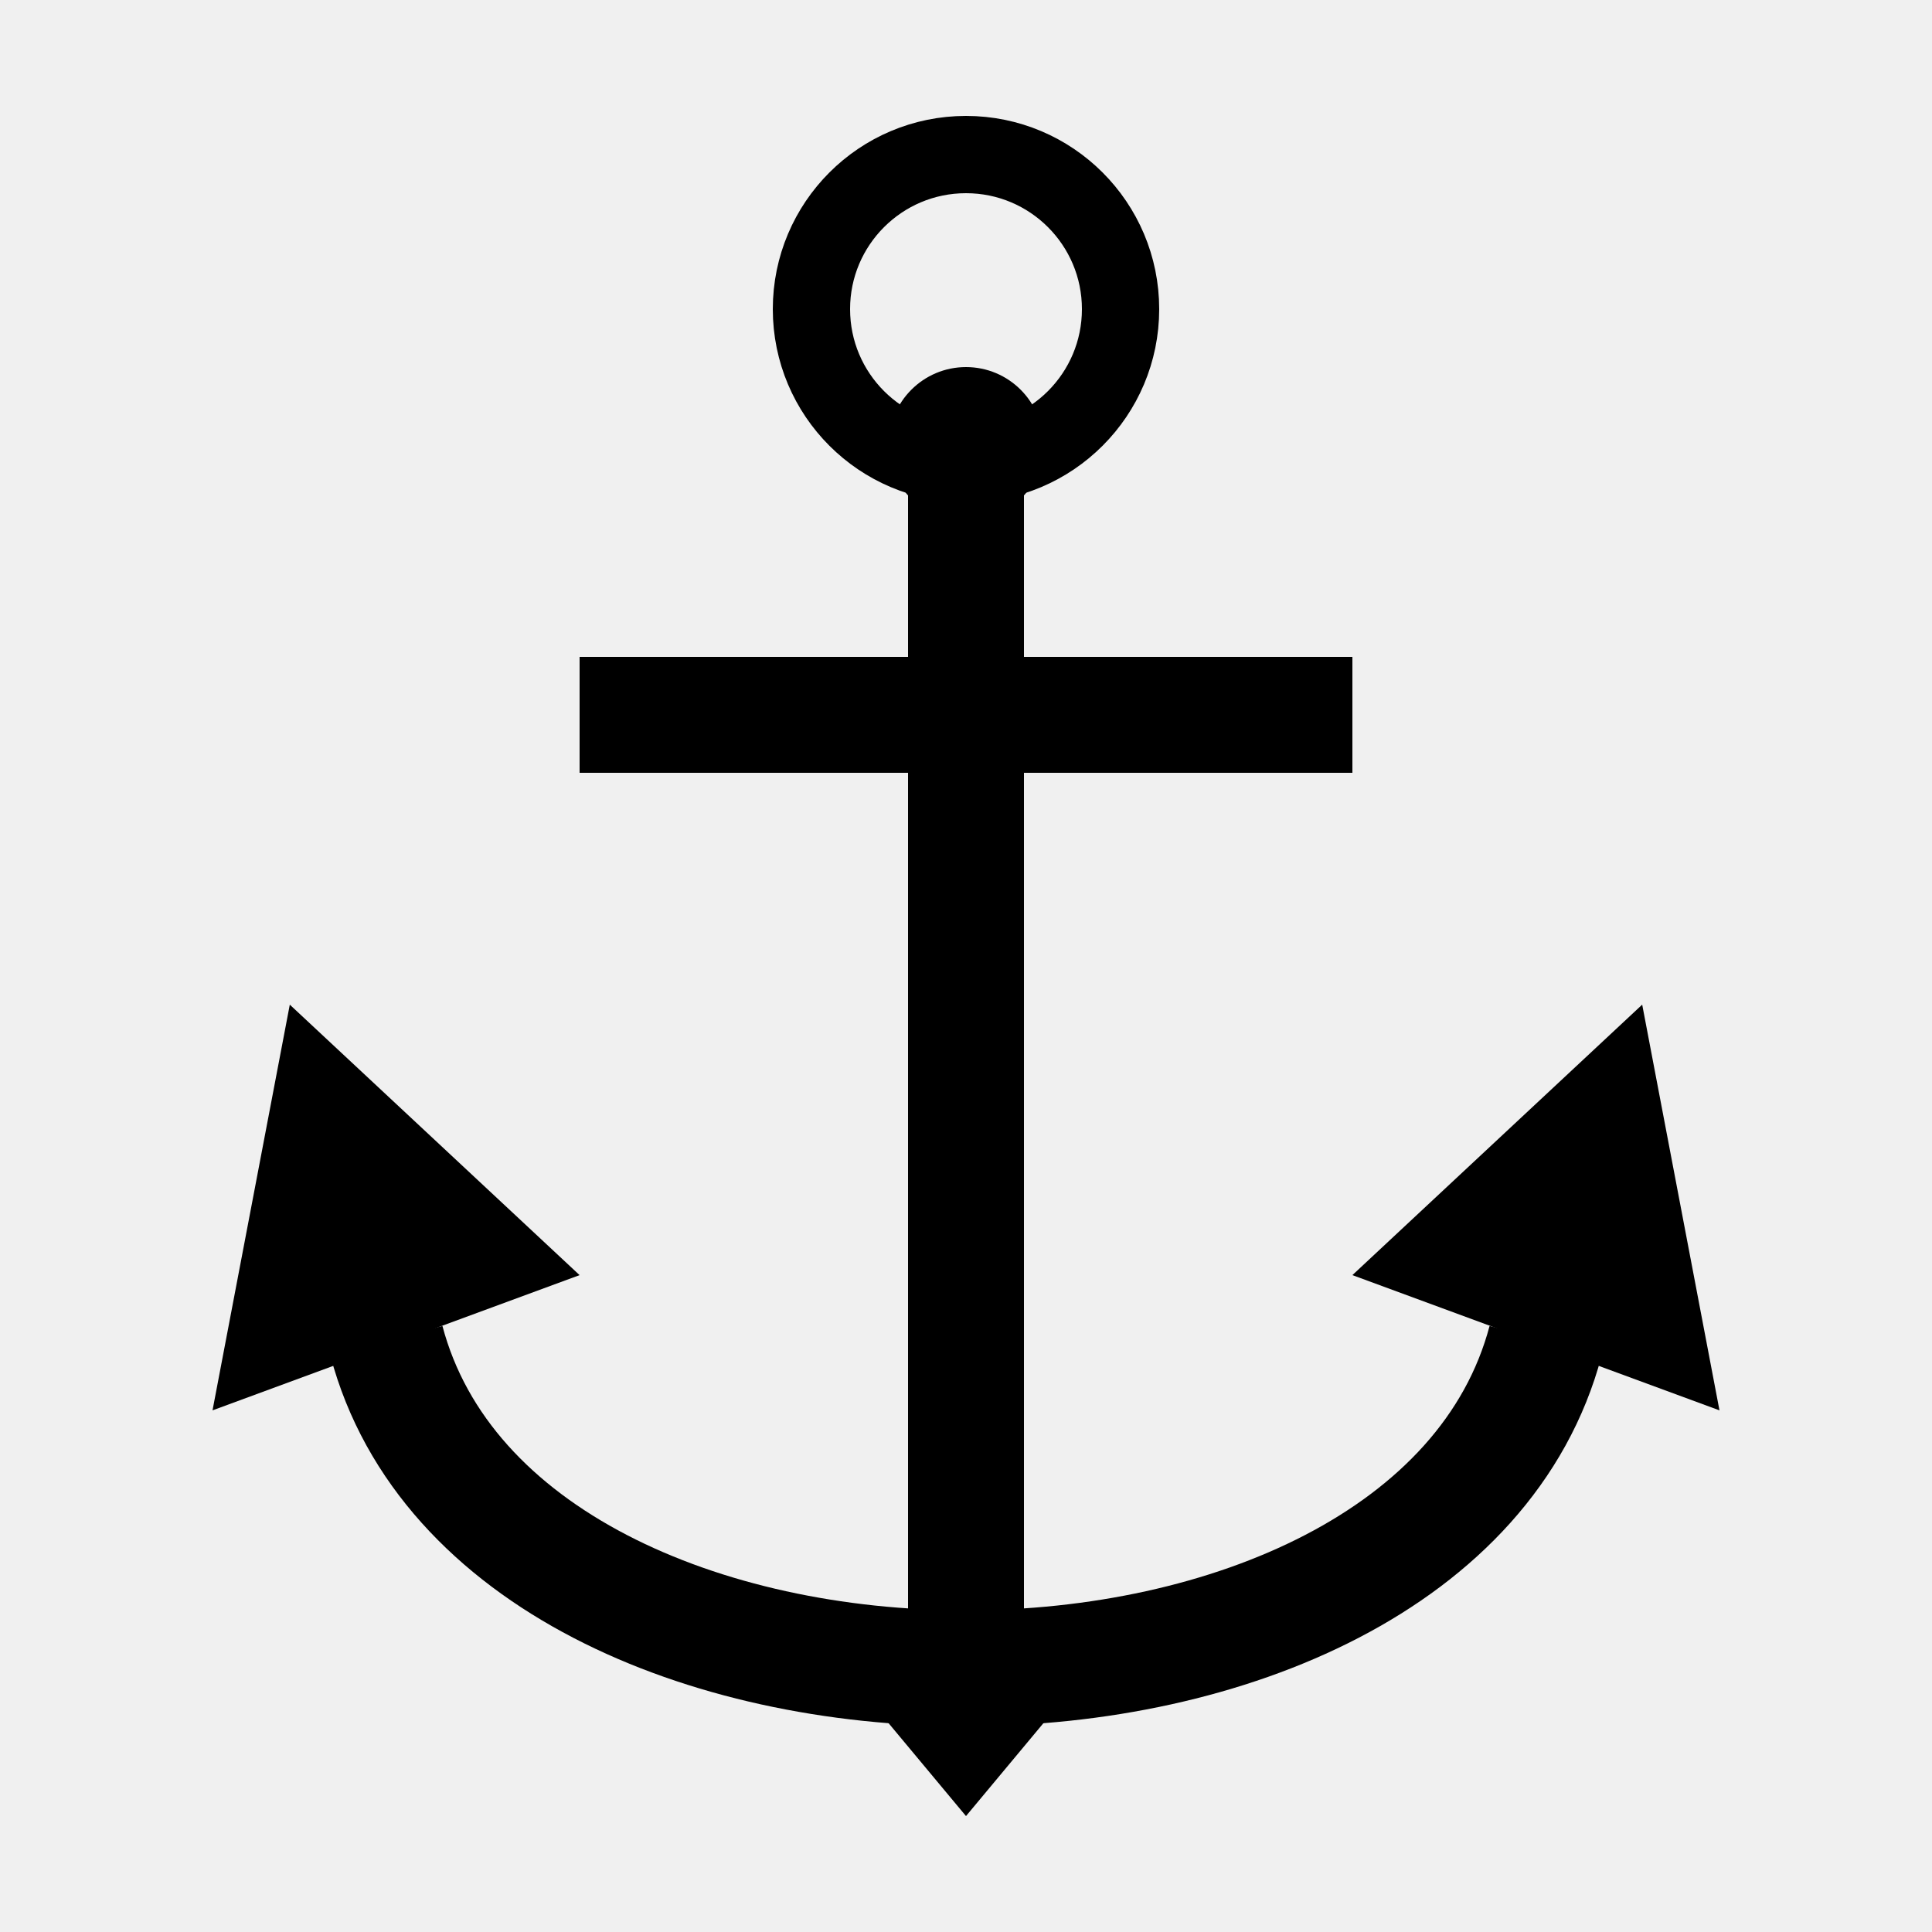
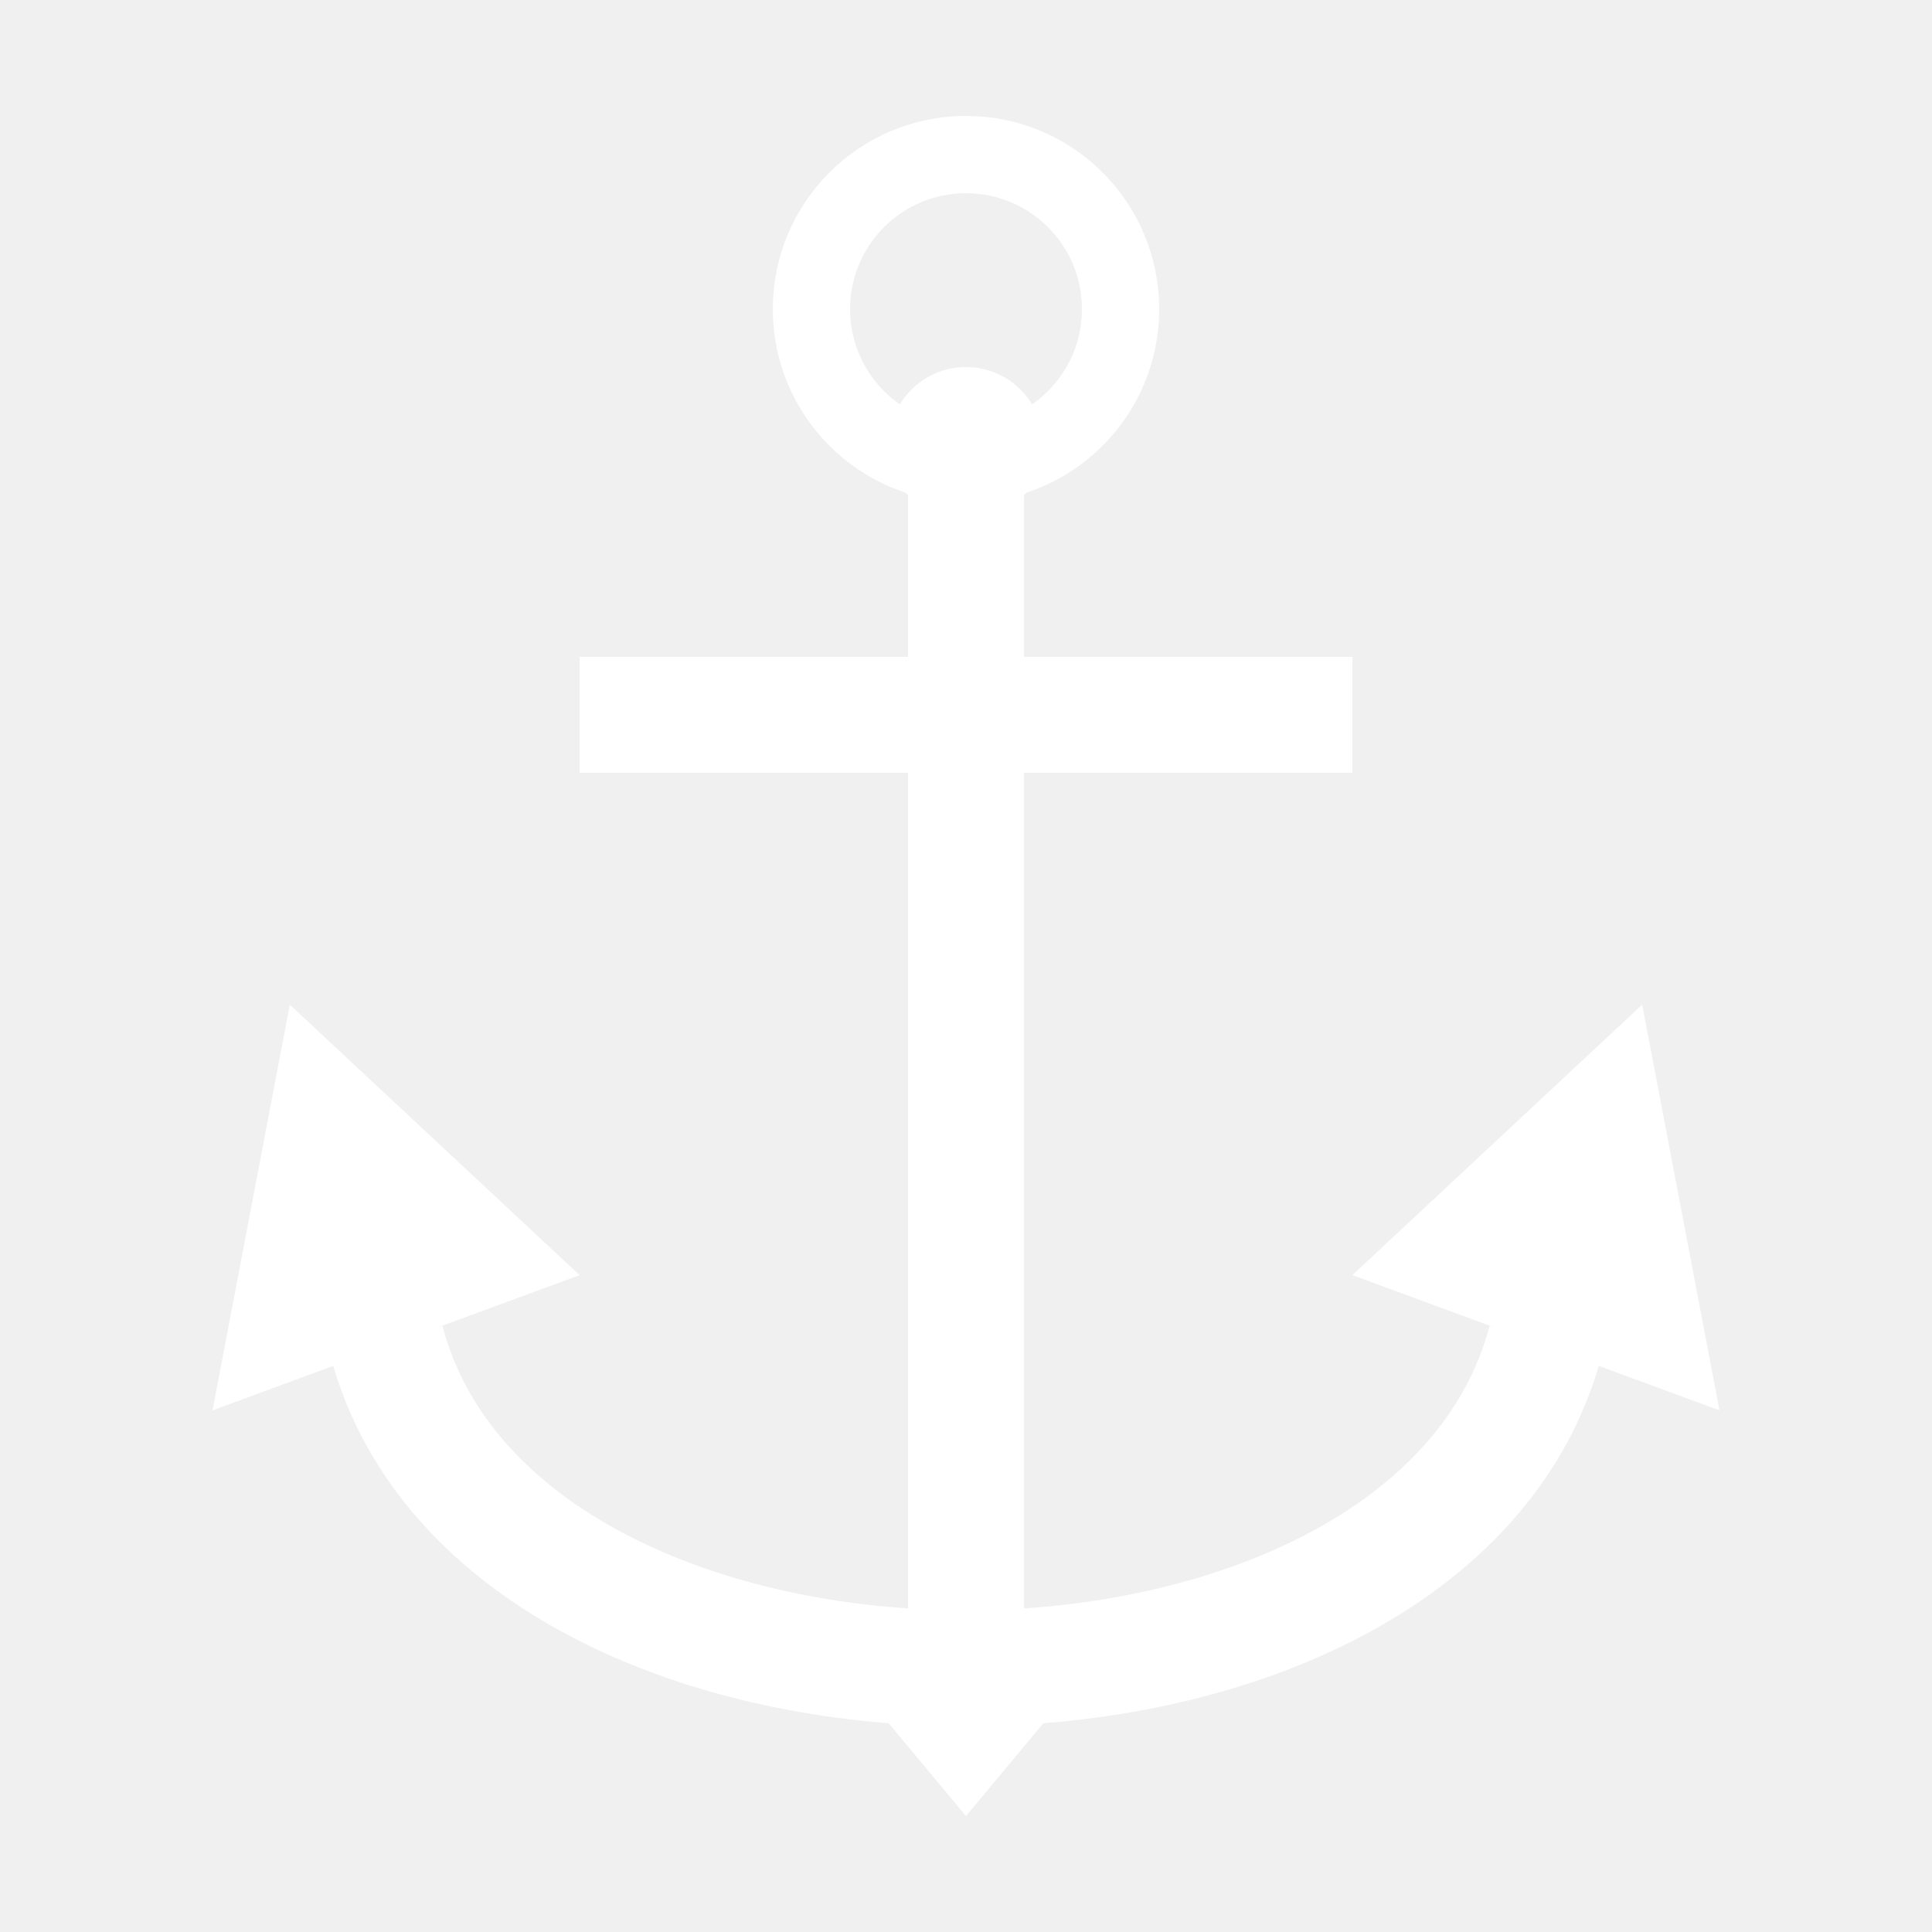
<svg xmlns="http://www.w3.org/2000/svg" width="500" height="500">
-   <g stroke="black" fill="none">
+   <g stroke="white" fill="none">
    <circle cx="250" cy="80" r="40" stroke-width="20" />
    <path d="M 250,125 V 440 M 150,185 H 350 M 100,347 C 130,460 370,460 400,347" stroke-width="30" />
  </g>
-   <g fill="black">
+   <g fill="white">
    <circle cx="250" cy="115" r="20" />
    <path d="M 55,365 L 75,260 150,330 Z M 225,440 L 250,470 275,440 Z M 445,365 L 425,260 350,330 Z" />
  </g>
</svg>
